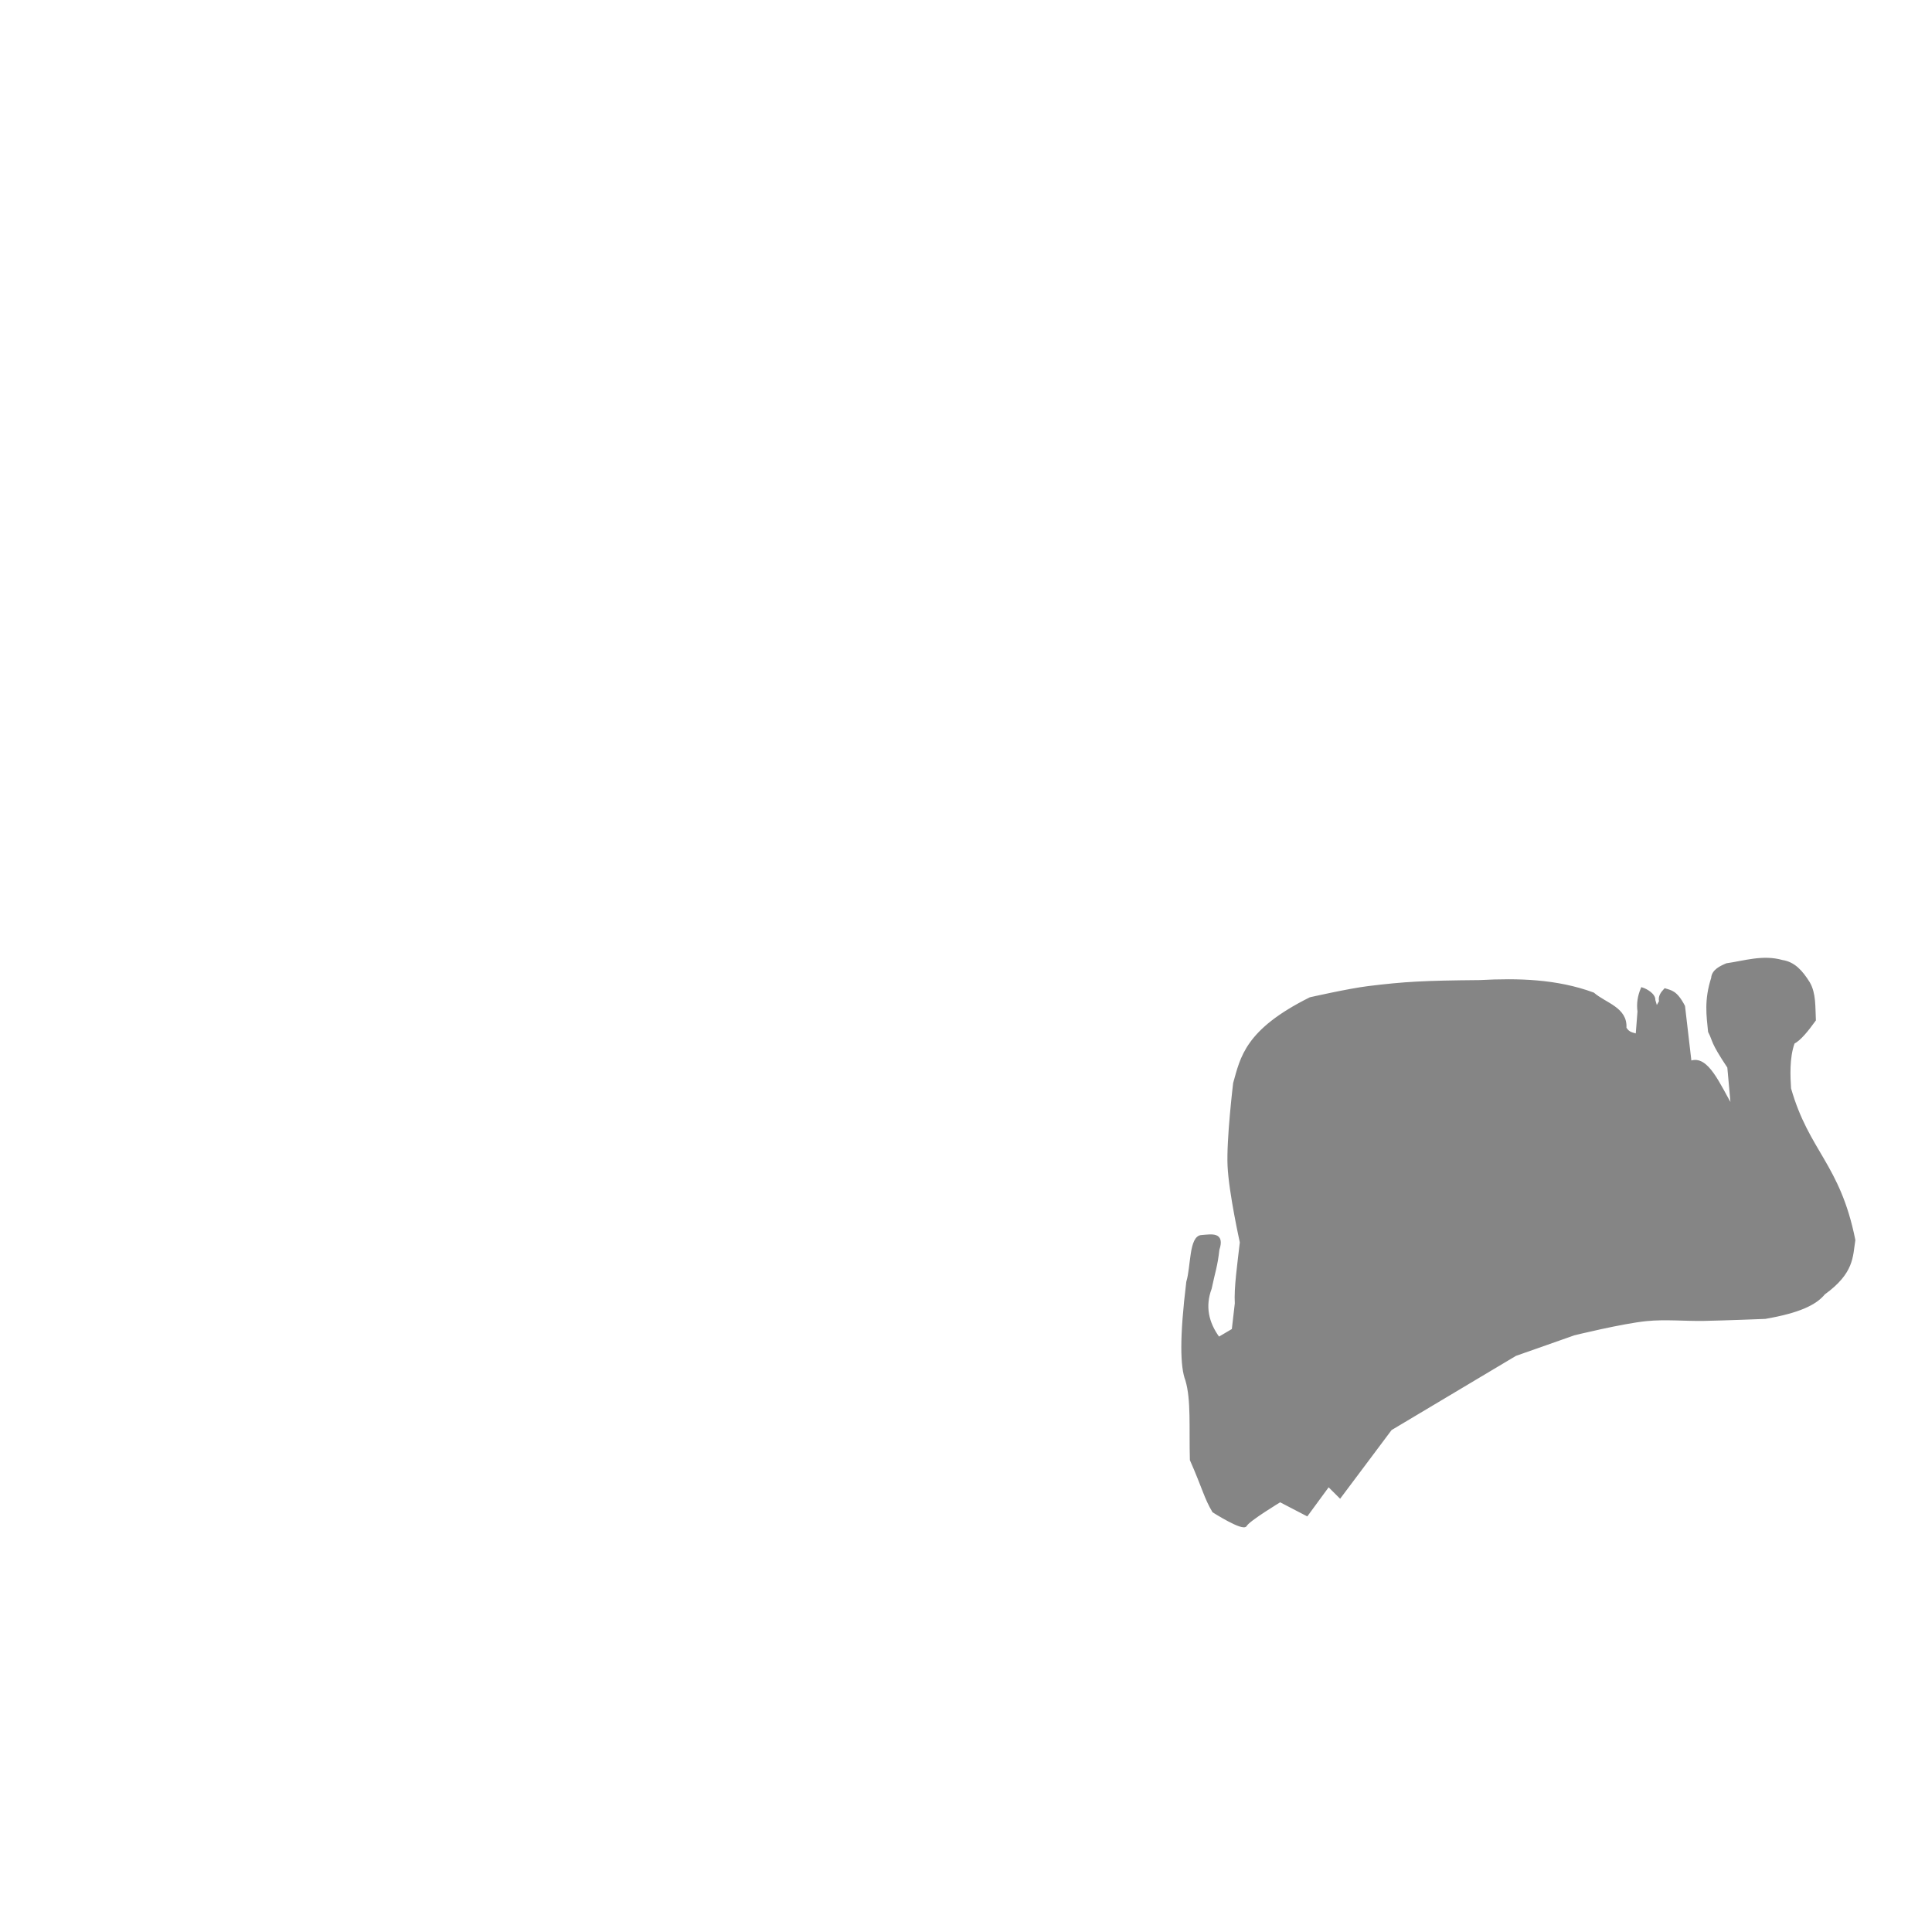
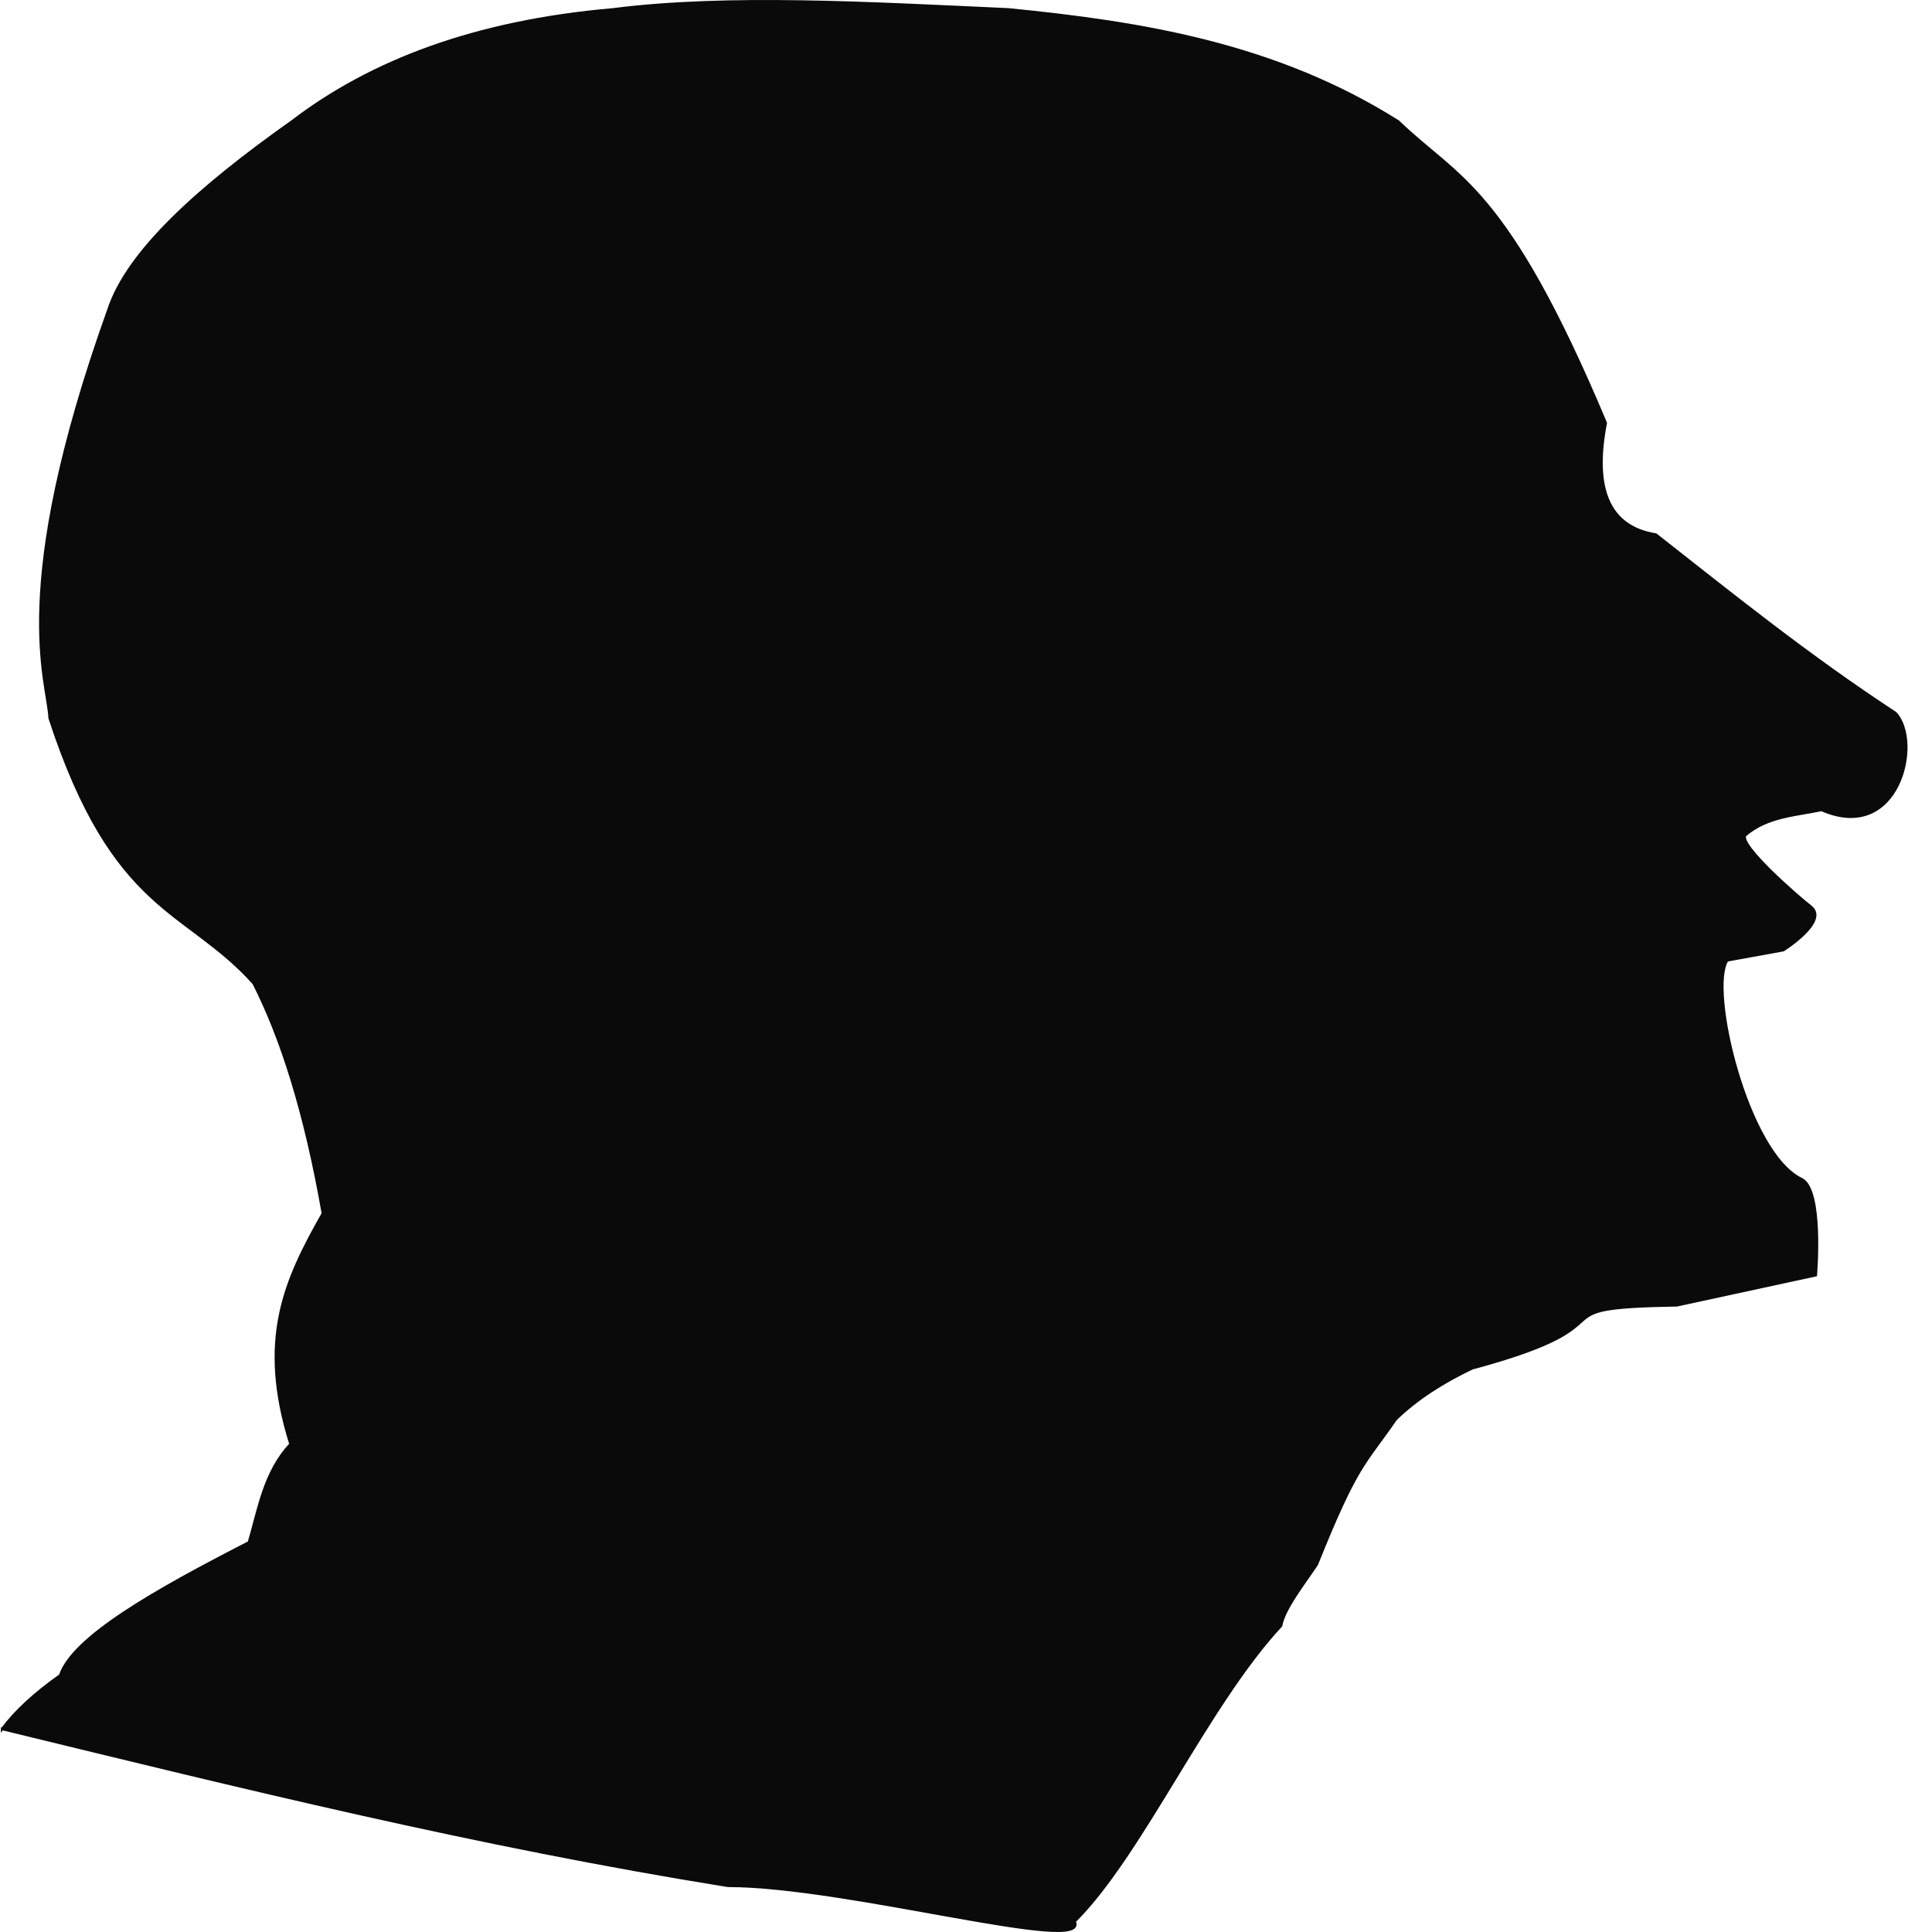
<svg xmlns="http://www.w3.org/2000/svg" width="213.307mm" height="216.041mm" viewBox="0 0 755.812 765.5" id="svg4206" version="1.1">
  <defs id="defs4208" />
-   <g id="layer1" transform="translate(408.5958,-323.3517)" style="display:none">
-     <path style="fill:#0a0a0a;fill-opacity:1;fill-rule:evenodd;stroke:#0a0a0a;stroke-width:1px;stroke-linecap:butt;stroke-linejoin:miter;stroke-opacity:1" d="m -407.744,1008.395 c 94.979,23.126 188.099,46.156 287.536,62.15 47.371,-0.018 143.862,27.506 137.381,14.142 26.472,-26.232 52.457,-85.618 81.822,-117.178 1.25,-6.696 8.429,-15.763 14.142,-24.244 16.082,-40.01 18.6,-39.144 31.315,-57.579 8.555,-8.281 18.896,-14.775 30.305,-20.203 67.686,-18.179 26.062,-22.433 58.387,-61.829 l 57.023,-37.166 c 2.508,-6.131 -17.775,-59.987 -14.395,-62.629 l 22.223,-4.041 c 0,0 18.258,-11.465 10.877,-17.234 -5.806,-4.538 -28.314,-24.254 -26.029,-28.223 8.711,-7.539 19.812,-7.909 30.305,-10.102 30.712,13.454 40.005,-27.03 29.294,-38.386 -34.941,-22.912 -64.578,-46.885 -94.954,-70.711 -18.815,-3.029 -24.837,-18.339 -19.846,-44.223 -39.727,-94.625 -58.606,-96.592 -82.179,-119.422 C 96.875,340.876 44.195,332.34 -9.091,327.073 c -54.941,-2.475 -110.827,-5.8 -156.574,0 -54.97,4.78 -96.104,20.63 -127.279,44.447 -36.947,26.146 -65.192,51.451 -72.731,74.751 -39.756,111.053 -23.977,146.544 -23.234,161.624 25.414,77.687 53.699,74.964 80.812,105.056 10.925,21.518 20.329,50.641 27.447,91.189 -15.071,26.583 -25.809,49.859 -12.826,91.404 -10.27,10.929 -12.504,25.301 -16.479,38.927 -37.085,18.997 -69.697,37.467 -74.802,52.701 -10.019,7.075 -17.732,14.149 -22.988,21.224 z" id="path4765" />
+   <g id="layer1" transform="translate(408.5958,-323.3517)" style="display:inline">
+     <path style="fill:#0a0a0a;fill-opacity:1;fill-rule:evenodd;stroke:#0a0a0a;stroke-width:1px;stroke-linecap:butt;stroke-linejoin:miter;stroke-opacity:1" d="m -407.744,1008.395 c 94.979,23.126 188.099,46.156 287.536,62.15 47.371,-0.018 143.862,27.506 137.381,14.142 26.472,-26.232 52.457,-85.618 81.822,-117.178 1.25,-6.696 8.429,-15.763 14.142,-24.244 16.082,-40.01 18.6,-39.144 31.315,-57.579 8.555,-8.281 18.896,-14.775 30.305,-20.203 67.686,-18.179 21.517,-23.948 81.115,-24.958 l 55.003,-11.913 c 0,0 2.896,-33.994 -5.655,-38.063 -21.521,-10.239 -37.008,-75.301 -29.448,-86.691 l 22.223,-4.041 c 0,0 18.258,-11.465 10.877,-17.234 -5.806,-4.538 -28.314,-24.254 -26.029,-28.223 8.711,-7.539 19.812,-7.909 30.305,-10.102 30.712,13.454 40.005,-27.03 29.294,-38.386 -34.941,-22.912 -64.578,-46.885 -94.954,-70.711 -18.815,-3.029 -24.837,-18.339 -19.846,-44.223 -39.727,-94.625 -58.606,-96.592 -82.179,-119.422 C 96.875,340.876 44.195,332.34 -9.091,327.073 c -54.941,-2.475 -110.827,-5.8 -156.574,0 -54.97,4.78 -96.104,20.63 -127.279,44.447 -36.947,26.146 -65.192,51.451 -72.731,74.751 -39.756,111.053 -23.977,146.544 -23.234,161.624 25.414,77.687 53.699,74.964 80.812,105.056 10.925,21.518 20.329,50.641 27.447,91.189 -15.071,26.583 -25.809,49.859 -12.826,91.404 -10.27,10.929 -12.504,25.301 -16.479,38.927 -37.085,18.997 -69.697,37.467 -74.802,52.701 -10.019,7.075 -17.732,14.149 -22.988,21.224 z" id="path4765" />
  </g>
  <g id="layer3" transform="translate(408.5958,-323.3517)" style="display:none">
    <path style="fill:#858585;fill-opacity:1;fill-rule:evenodd;stroke:#858585;stroke-width:1px;stroke-linecap:butt;stroke-linejoin:miter;stroke-opacity:1" d="m -29.828,1083.144 c 20.547,-26.543 44.361,-49.622 65.688,-76.743 L 52.023,981.652 59.512,964.124 70.206,947.306 c 2.171,-13.81 -0.337,-28.72 -2.02,-43.437 l 15.657,5.051 17.173,-7.576 7.576,4.041 17.173,-5.051 6.061,2.525 c -6.377,13.952 -12.946,27.79 -18.183,42.426 -6.045,8.682 -10.545,15.819 -15.818,23.728 -25.106,30.896 -54.966,83.415 -82.195,119.181 -15.341,0.956 -30.329,-3.019 -45.457,-5.051 z" id="path4769" />
    <path id="path4771" d="m -407.744,1008.395 c 94.979,23.126 188.099,46.156 287.536,62.15 7.058,-0.02 23.984,1.08 33.84,2.525 13.551,-19.165 39.363,-37.117 61.089,-65.939 17.046,-22.613 8.29,-49.407 19.361,-54.625 36.439,-17.174 22.223,-39.547 13.243,-48.633 8.758,-10.972 15.87,-30.439 18.218,-59.883 7.785,-24.675 3.461,-64.706 4.68,-79.535 0.503,-6.116 0.873,-14.631 7.273,-9.375 2.559,2.102 3.293,23.565 9.575,22.801 10.899,-1.327 7.022,-16.705 6.352,-21.545 -3.1,-22.393 0.564,-50.552 17.941,-52.609 14.4,-1.705 21.479,-7.48 35.464,-7.502 -0.97,-3.398 50.943,-19.129 80.507,-18.416 1.671,-4.298 56.366,3.894 63.311,21.561 4.676,11.896 10.819,16.103 11.272,9.179 0.753,-1.84 -1.765,-14.133 -0.646,-15.182 1.651,-1.548 8.767,11.425 14.498,10.493 l 22.223,-4.041 c 0,0 18.258,-11.465 10.877,-17.234 -5.806,-4.538 -28.314,-24.254 -26.029,-28.223 8.711,-7.539 19.812,-7.909 30.305,-10.102 30.712,13.454 40.005,-27.03 29.294,-38.386 -34.941,-22.912 -64.578,-46.885 -94.954,-70.711 -18.815,-3.029 -24.837,-18.339 -19.846,-44.223 -39.727,-94.625 -58.606,-96.592 -82.179,-119.422 C 96.875,340.876 44.195,332.34 -9.091,327.073 c -54.941,-2.475 -110.827,-5.8 -156.574,0 -54.97,4.78 -96.104,20.63 -127.279,44.447 -36.947,26.146 -65.192,51.451 -72.731,74.751 -39.756,111.053 -23.977,146.544 -23.234,161.624 25.414,77.687 53.699,74.964 80.812,105.056 10.925,21.518 20.329,50.641 27.447,91.189 -15.071,26.583 -25.809,49.859 -12.826,91.404 -10.27,10.929 -12.504,25.301 -16.479,38.927 -37.085,18.997 -69.697,37.467 -74.802,52.701 -10.019,7.075 -17.732,14.149 -22.988,21.224 z" style="fill:#858585;fill-opacity:1;fill-rule:evenodd;stroke:#858585;stroke-width:1px;stroke-linecap:butt;stroke-linejoin:miter;stroke-opacity:1" />
  </g>
-   <g id="layer2" transform="translate(408.5958,-323.3517)" style="display:inline">
+   <g id="layer2" transform="translate(408.5958,-323.3517)" style="display:none">
    <path style="fill:#858585;fill-opacity:1;fill-rule:evenodd;stroke:#858585;stroke-width:1px;stroke-linecap:butt;stroke-linejoin:miter;stroke-opacity:1" d="m 191.856,860.121 23.205,-8.163 c 0,0 19.044,-4.692 28.77,-5.657 7.539,-0.747 15.153,0.057 22.728,-0.08 8.091,-0.146 24.264,-0.792 24.264,-0.792 13.272,-2.308 19.876,-5.402 23.297,-9.586 11.545,-8.365 10.881,-14.606 11.928,-21.145 -5.999,-29.961 -18.268,-34.844 -25.464,-60.015 -0.289,-4.518 -0.739,-12.182 1.452,-18.188 2.508,-1.295 5.394,-4.861 8.374,-8.988 -0.27,-5.135 0.117,-10.533 -2.396,-14.771 -2.815,-4.481 -5.761,-7.806 -10.46,-8.518 -7.631,-2.162 -14.954,0.3 -21.984,1.295 -2.502,1.067 -5.476,2.471 -5.656,5.395 -2.831,8.829 -1.843,14.857 -1.228,21.159 2.121,4.156 0.639,3.613 7.626,14.116 l 1.447,16.015 c -5.166,-8.687 -9.871,-20.733 -16.607,-17.983 l -2.581,-22.135 c -3.137,-6.007 -5.203,-5.851 -7.429,-6.618 -1.218,1.304 -2.302,2.665 -1.881,4.672 l -1.513,2.688 -0.944,-3.169 c 0.163,-2.184 -3.065,-4.034 -4.784,-4.572 -1.23,2.904 -1.729,5.913 -1.293,9.056 l -0.732,9.329 c -1.595,-0.574 -3.277,-0.455 -4.651,-2.798 0.528,-7.763 -7.886,-9.445 -12.675,-13.593 -14.563,-5.333 -29.699,-5.694 -44.969,-4.893 -22.179,0.202 -29.496,0.587 -44.112,2.375 -7.762,0.95 -23.04,4.426 -23.04,4.426 -25.479,12.699 -27.17,23.462 -30.039,33.578 0,0 -2.705,22.325 -2.205,32.799 0.511,10.689 4.859,30.218 4.859,30.218 -0.983,8.658 -2.356,18.032 -1.992,24.222 l -1.205,10.444 -5.683,3.355 c -4.511,-6.125 -5.901,-12.666 -3.272,-19.743 1.438,-6.855 2.324,-8.765 3.055,-15.385 2.187,-6.599 -2.485,-5.578 -6.503,-5.284 -4.573,0.179 -3.758,12.034 -5.616,18.095 -2.708,22.142 -2.415,33.628 -0.369,38.892 2.325,7.847 1.436,18.926 1.787,31.598 4.92,11.139 5.632,15.038 8.849,20.414 0,0 11.796,7.508 12.799,5.484 1.003,-2.024 13.603,-9.644 13.603,-9.644 l 10.626,5.519 8.546,-11.647 4.562,4.53 20.109,-26.84 z" id="path4767" />
  </g>
</svg>
